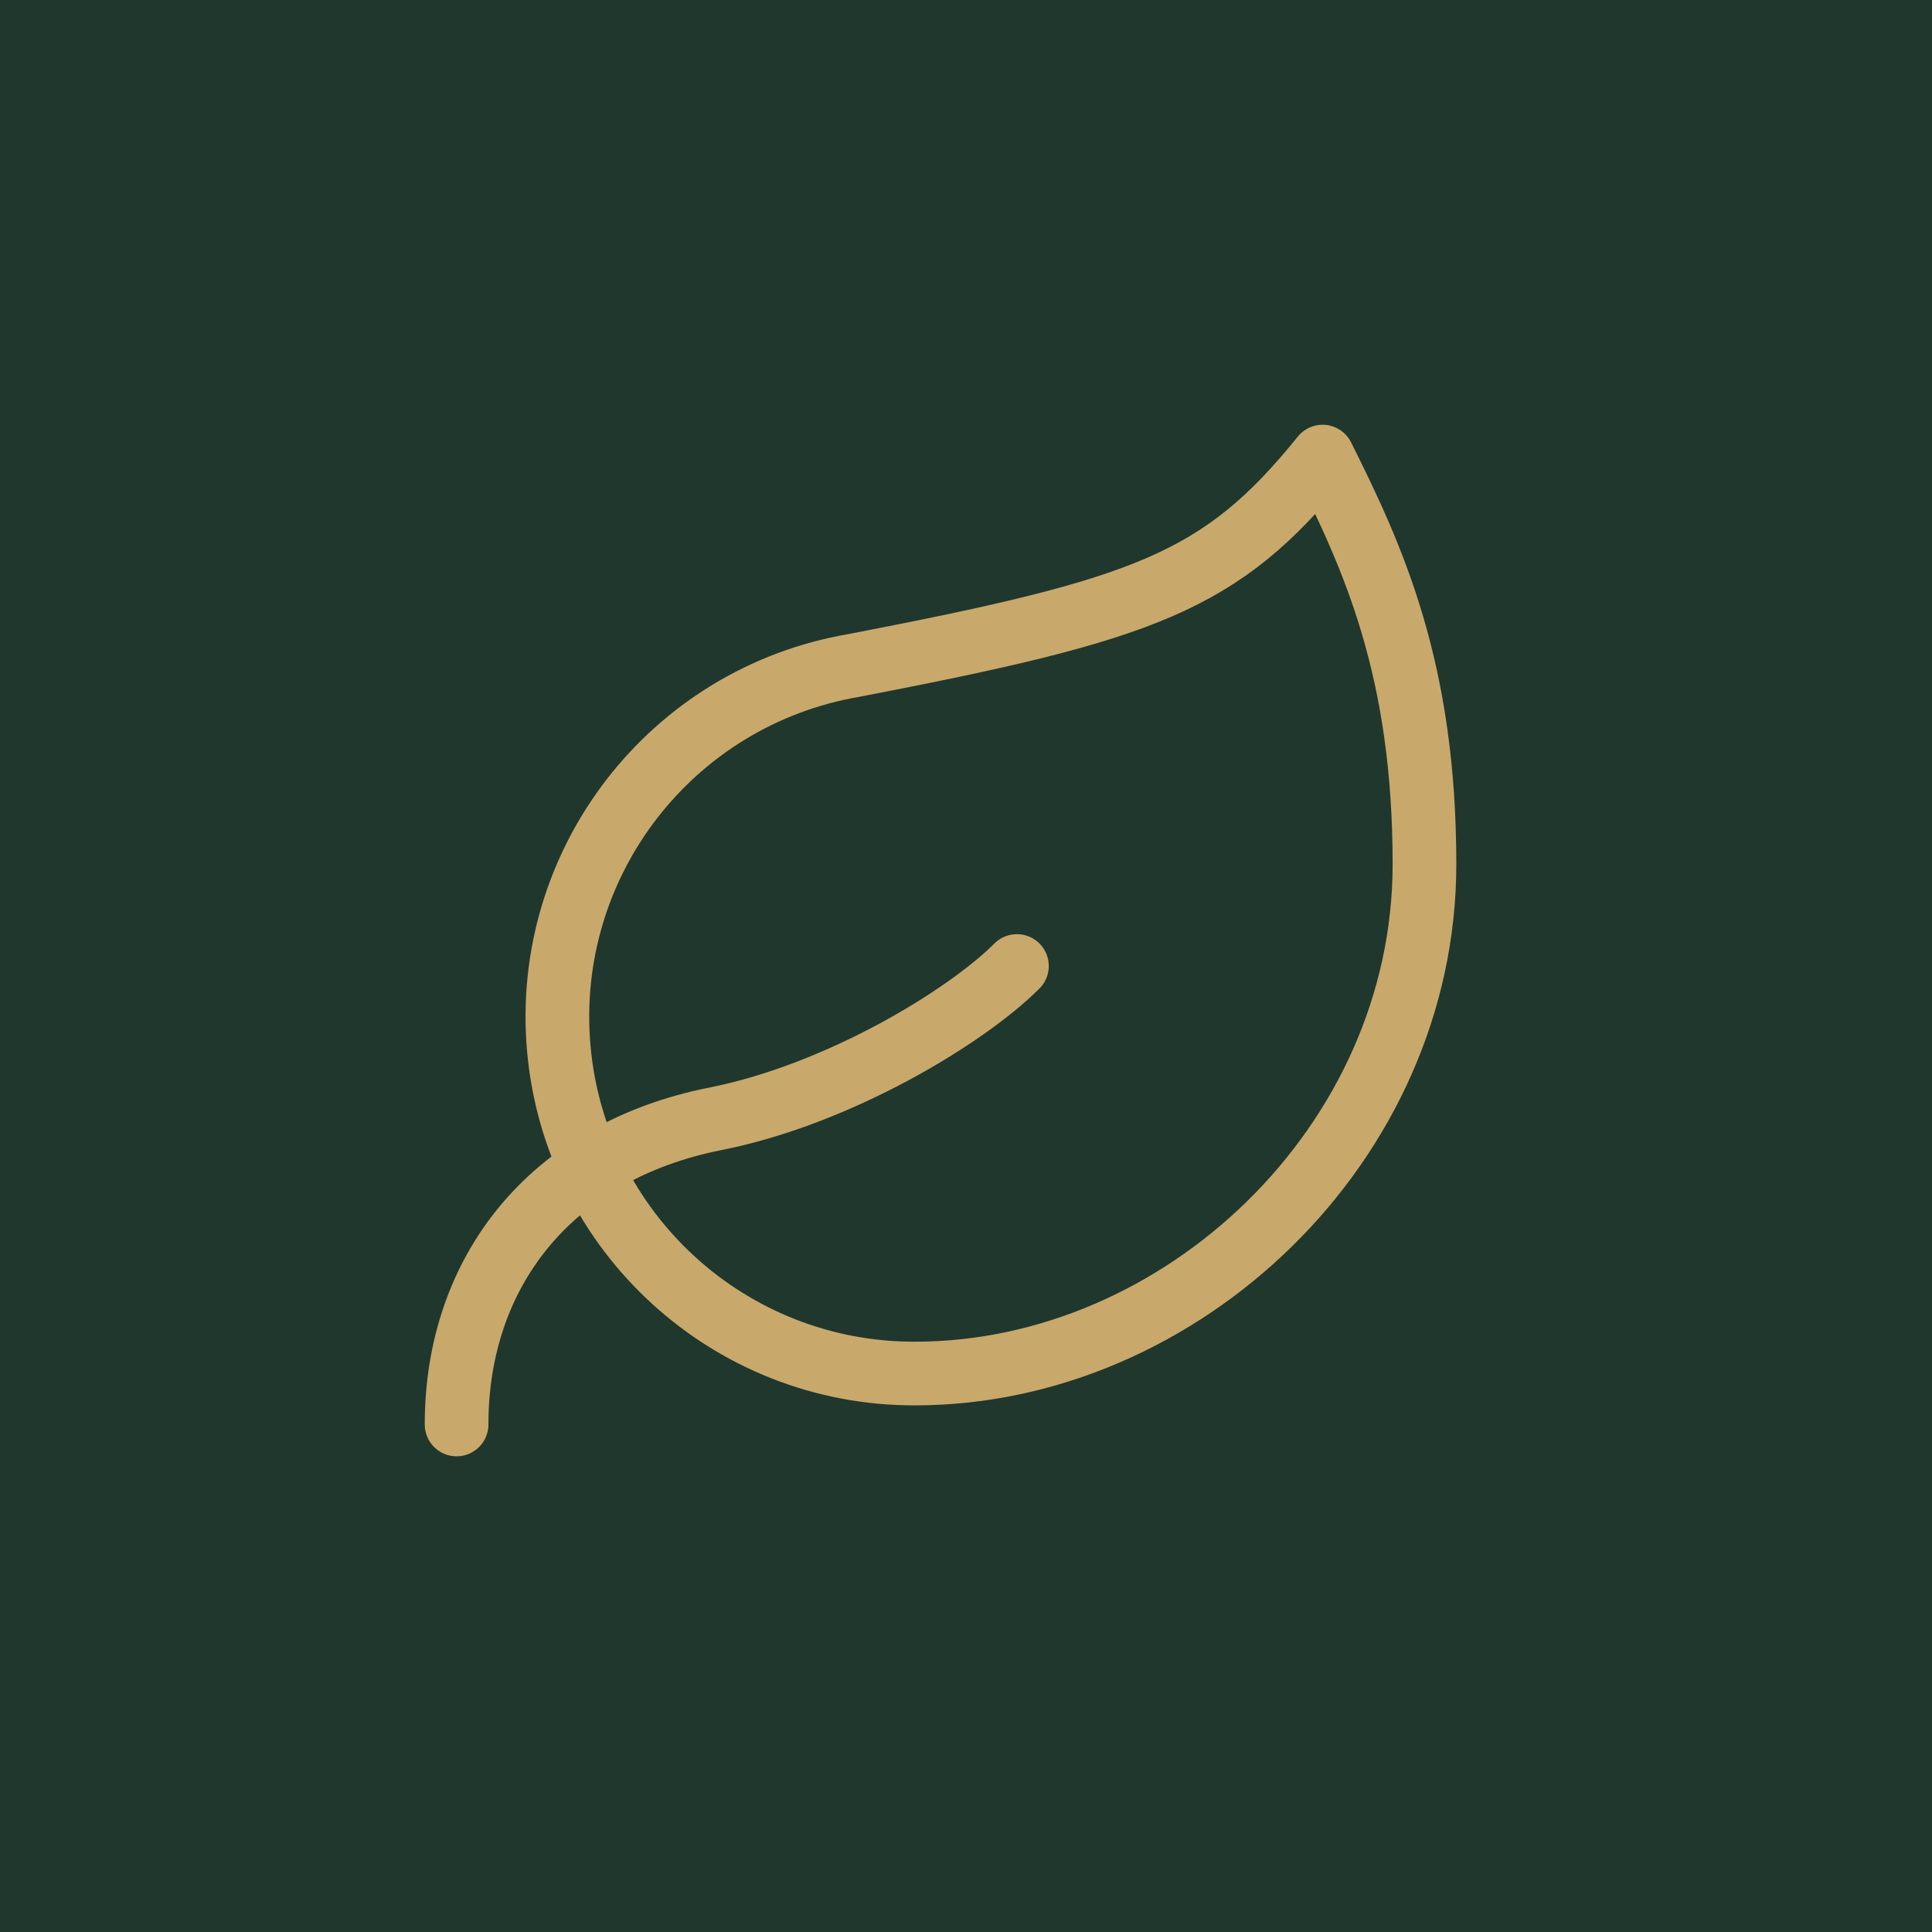
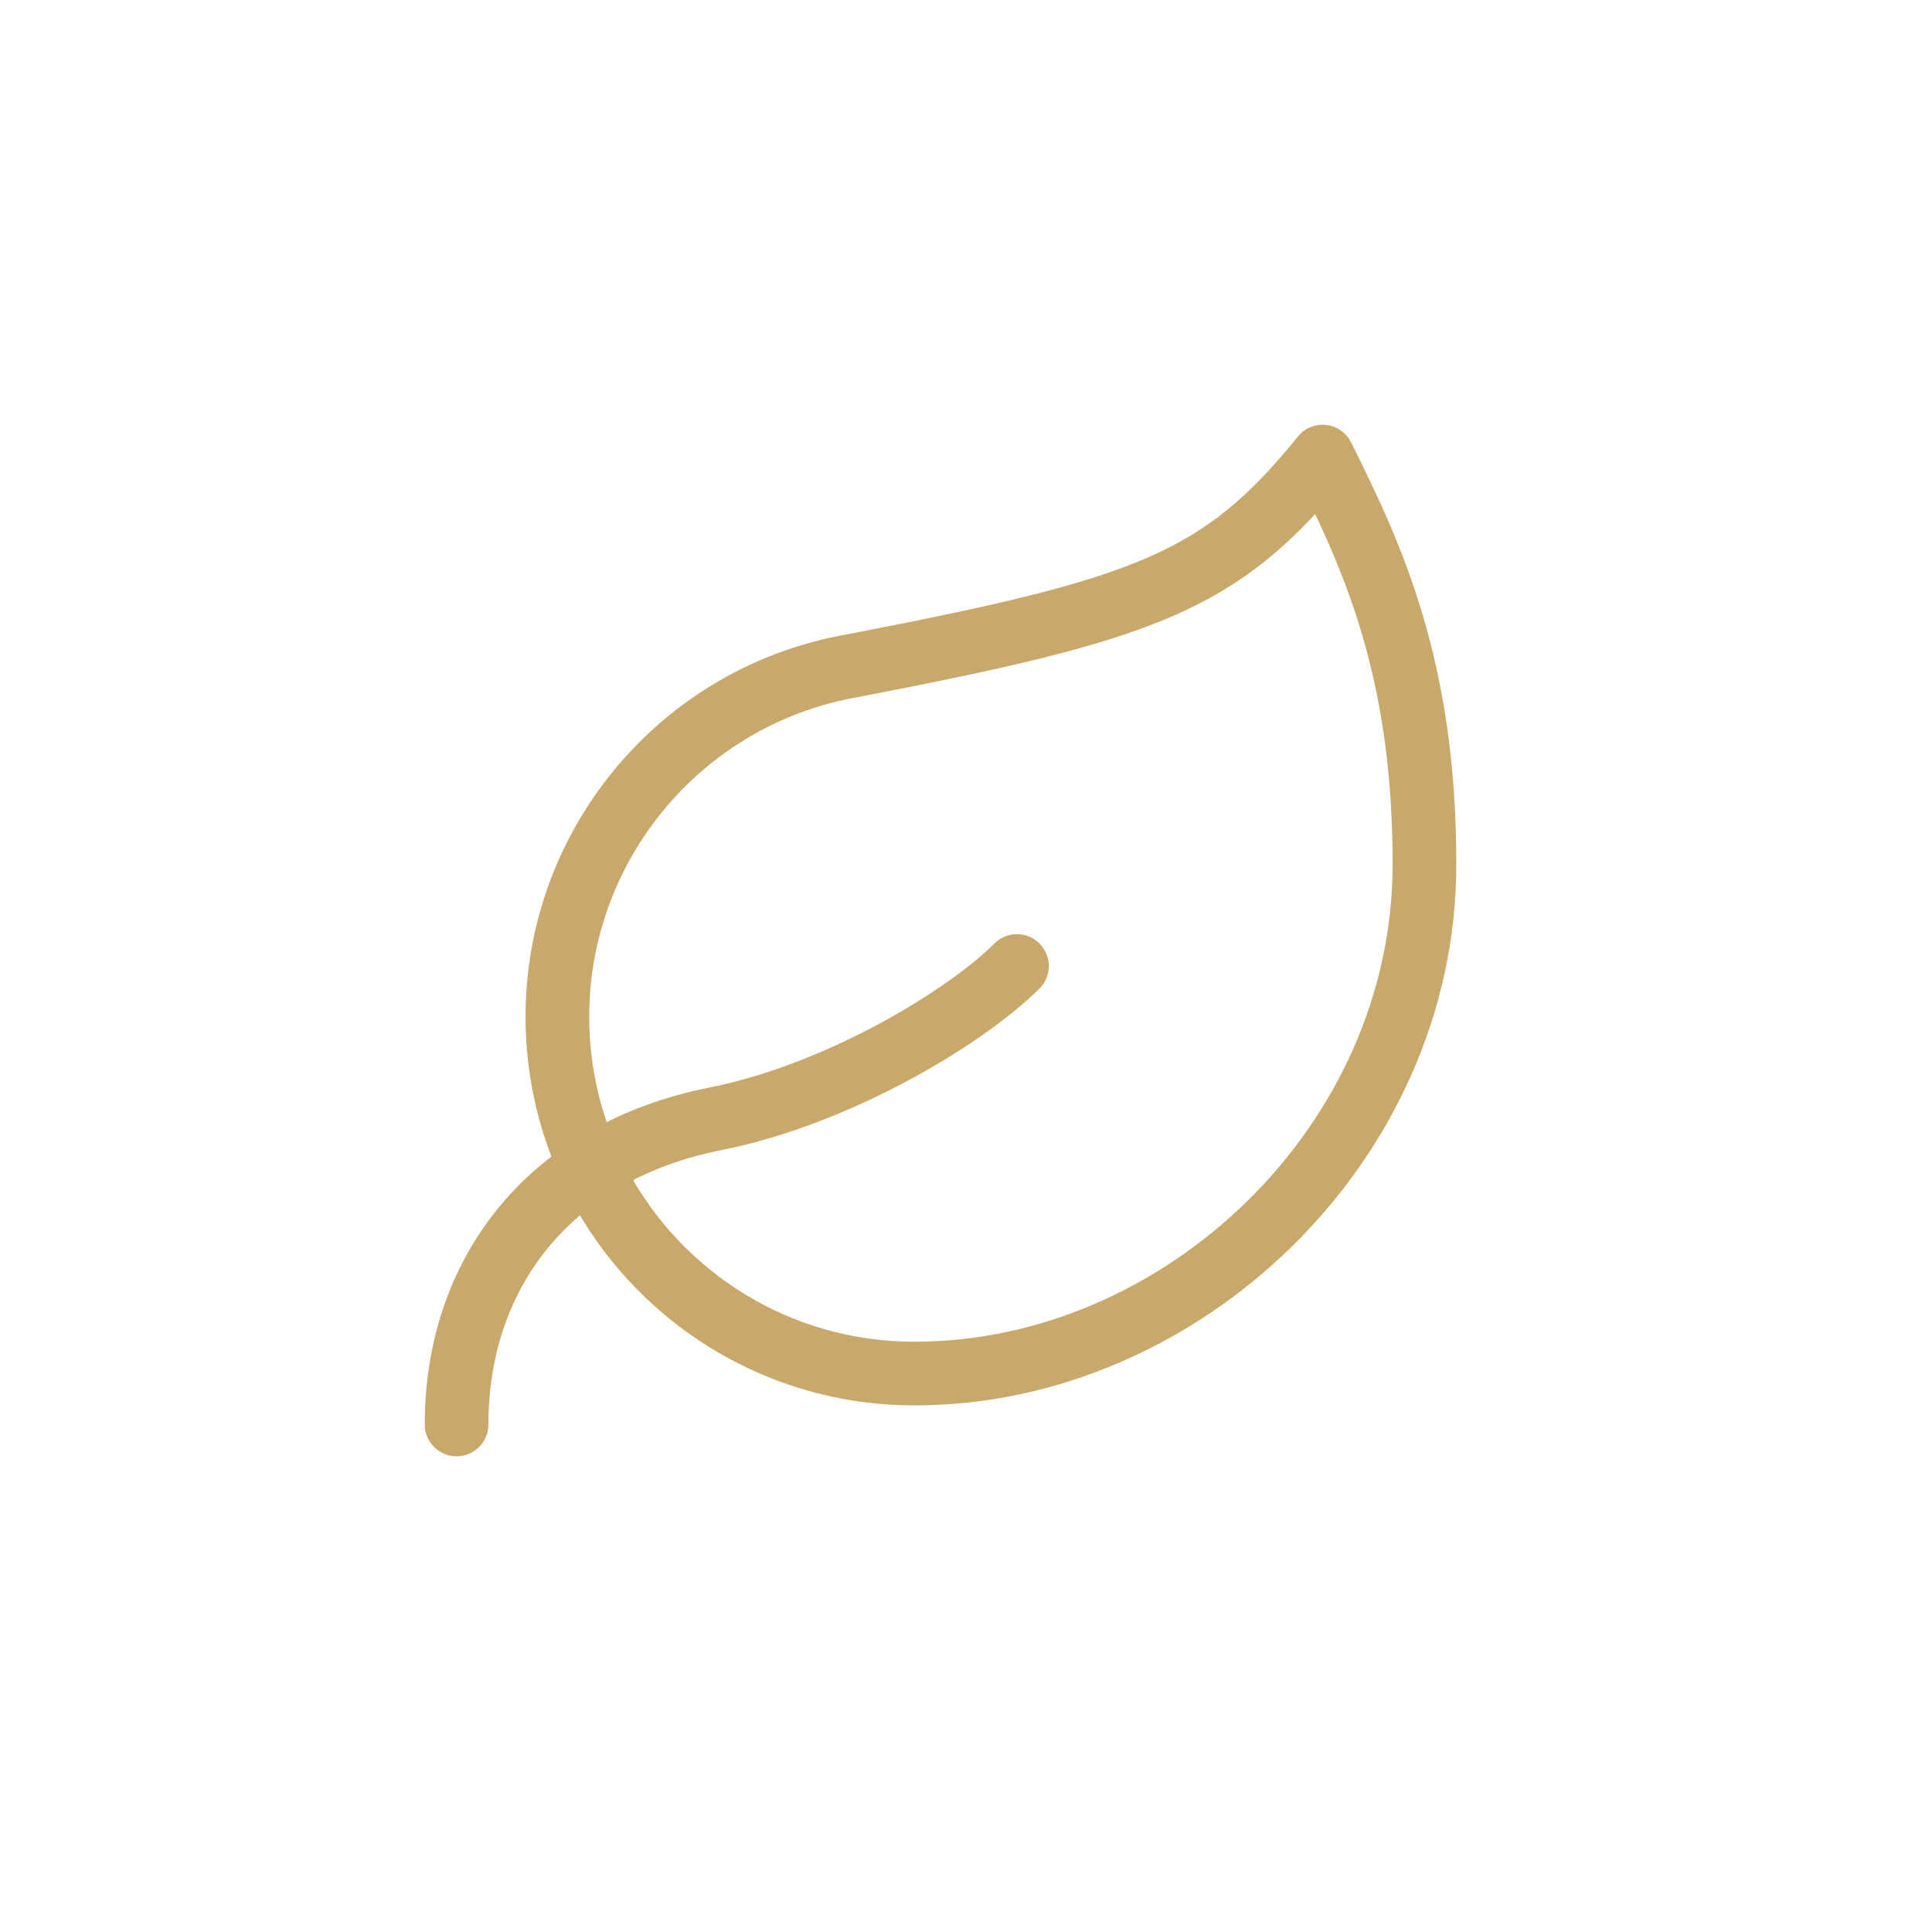
<svg xmlns="http://www.w3.org/2000/svg" viewBox="0 0 512 512" role="img" aria-label="Imladris">
-   <rect width="512" height="512" fill="#20372E" />
  <g fill="none" stroke="#C8A96B" stroke-width="1.25" stroke-linecap="round" stroke-linejoin="round" transform="translate(256 256) scale(13.5) translate(-12 -12)">
    <path d="M11 20A7 7 0 0 1 9.8 6.1C15.5 5 17 4.48 19 2c1 2 2 4.18 2 8 0 5.5-4.78 10-10 10Z" />
    <path d="M2 21c0-3 1.85-5.36 5.08-6C9.5 14.52 12 13 13 12" />
  </g>
</svg>
